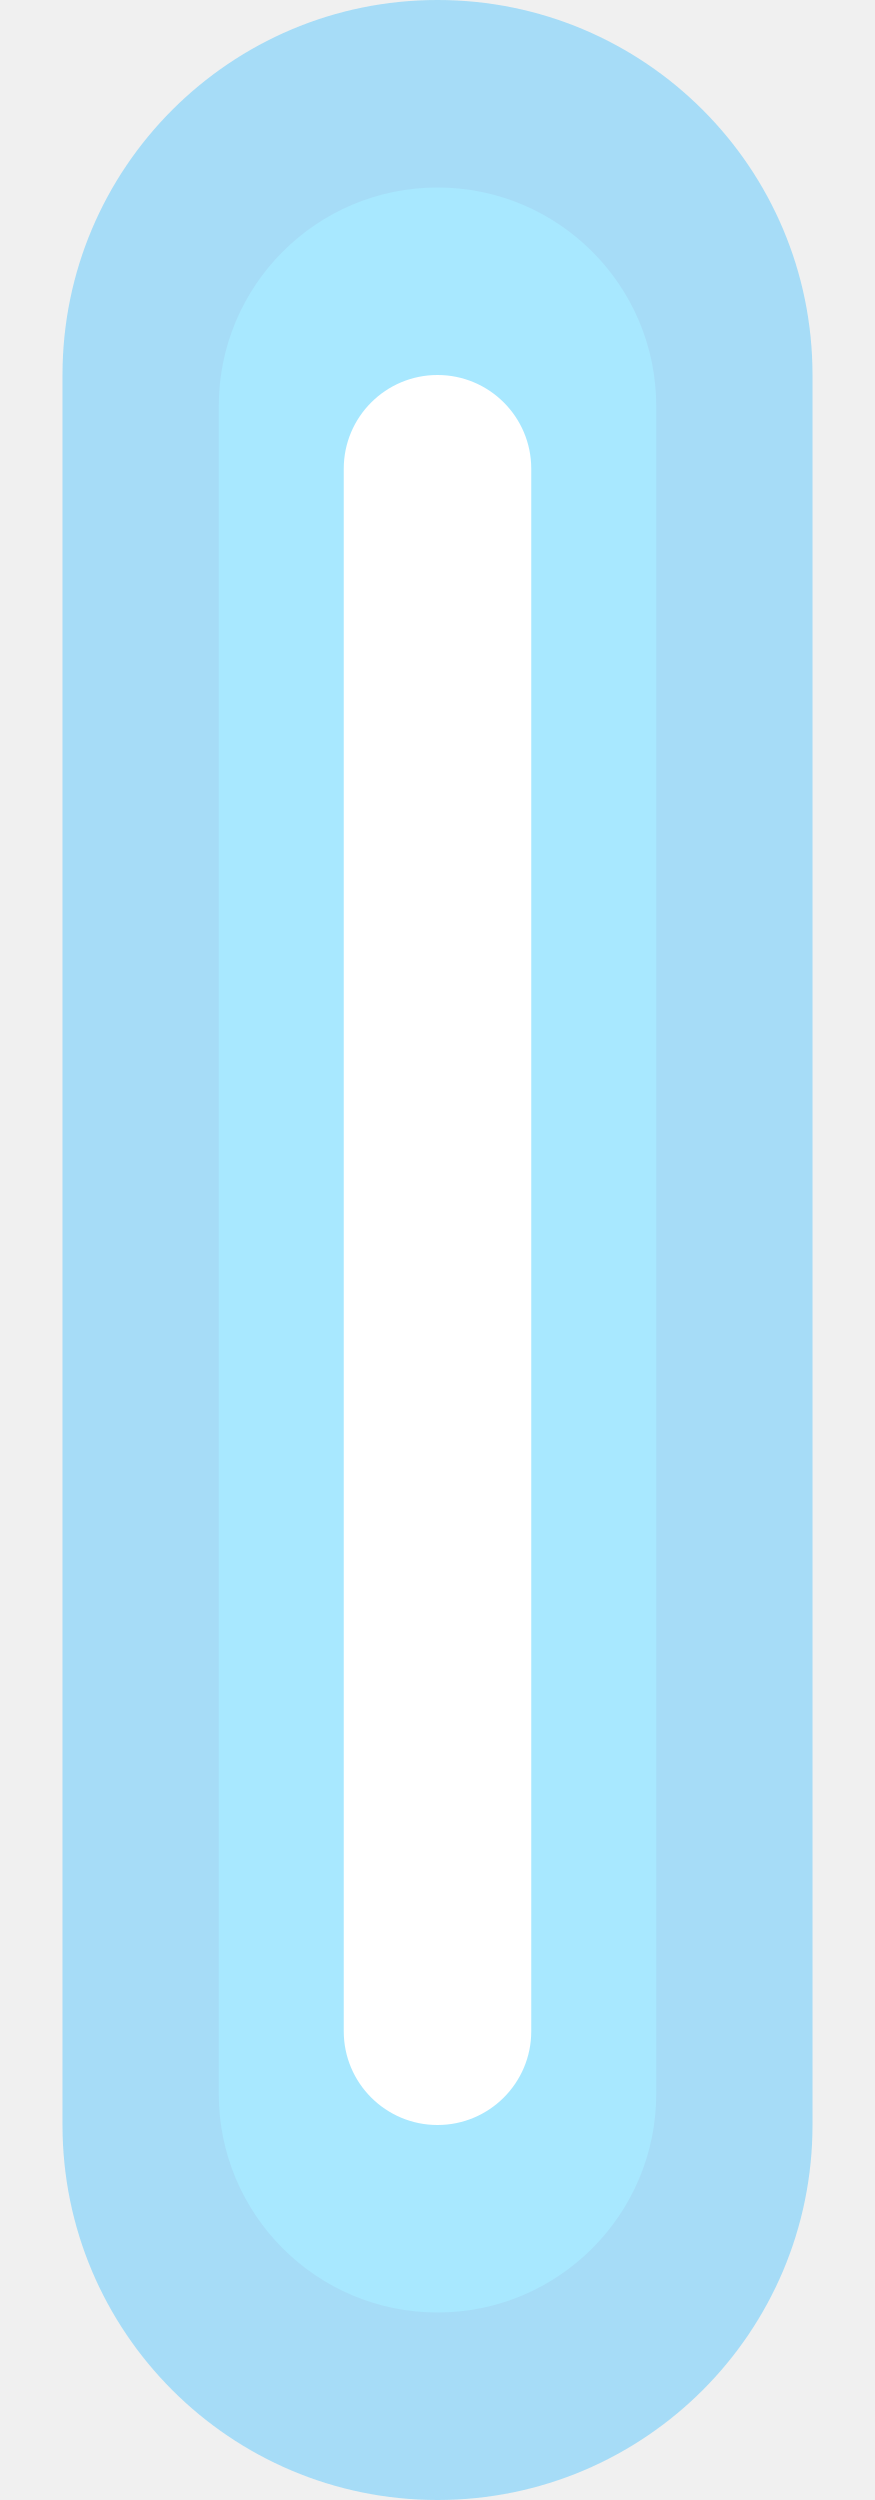
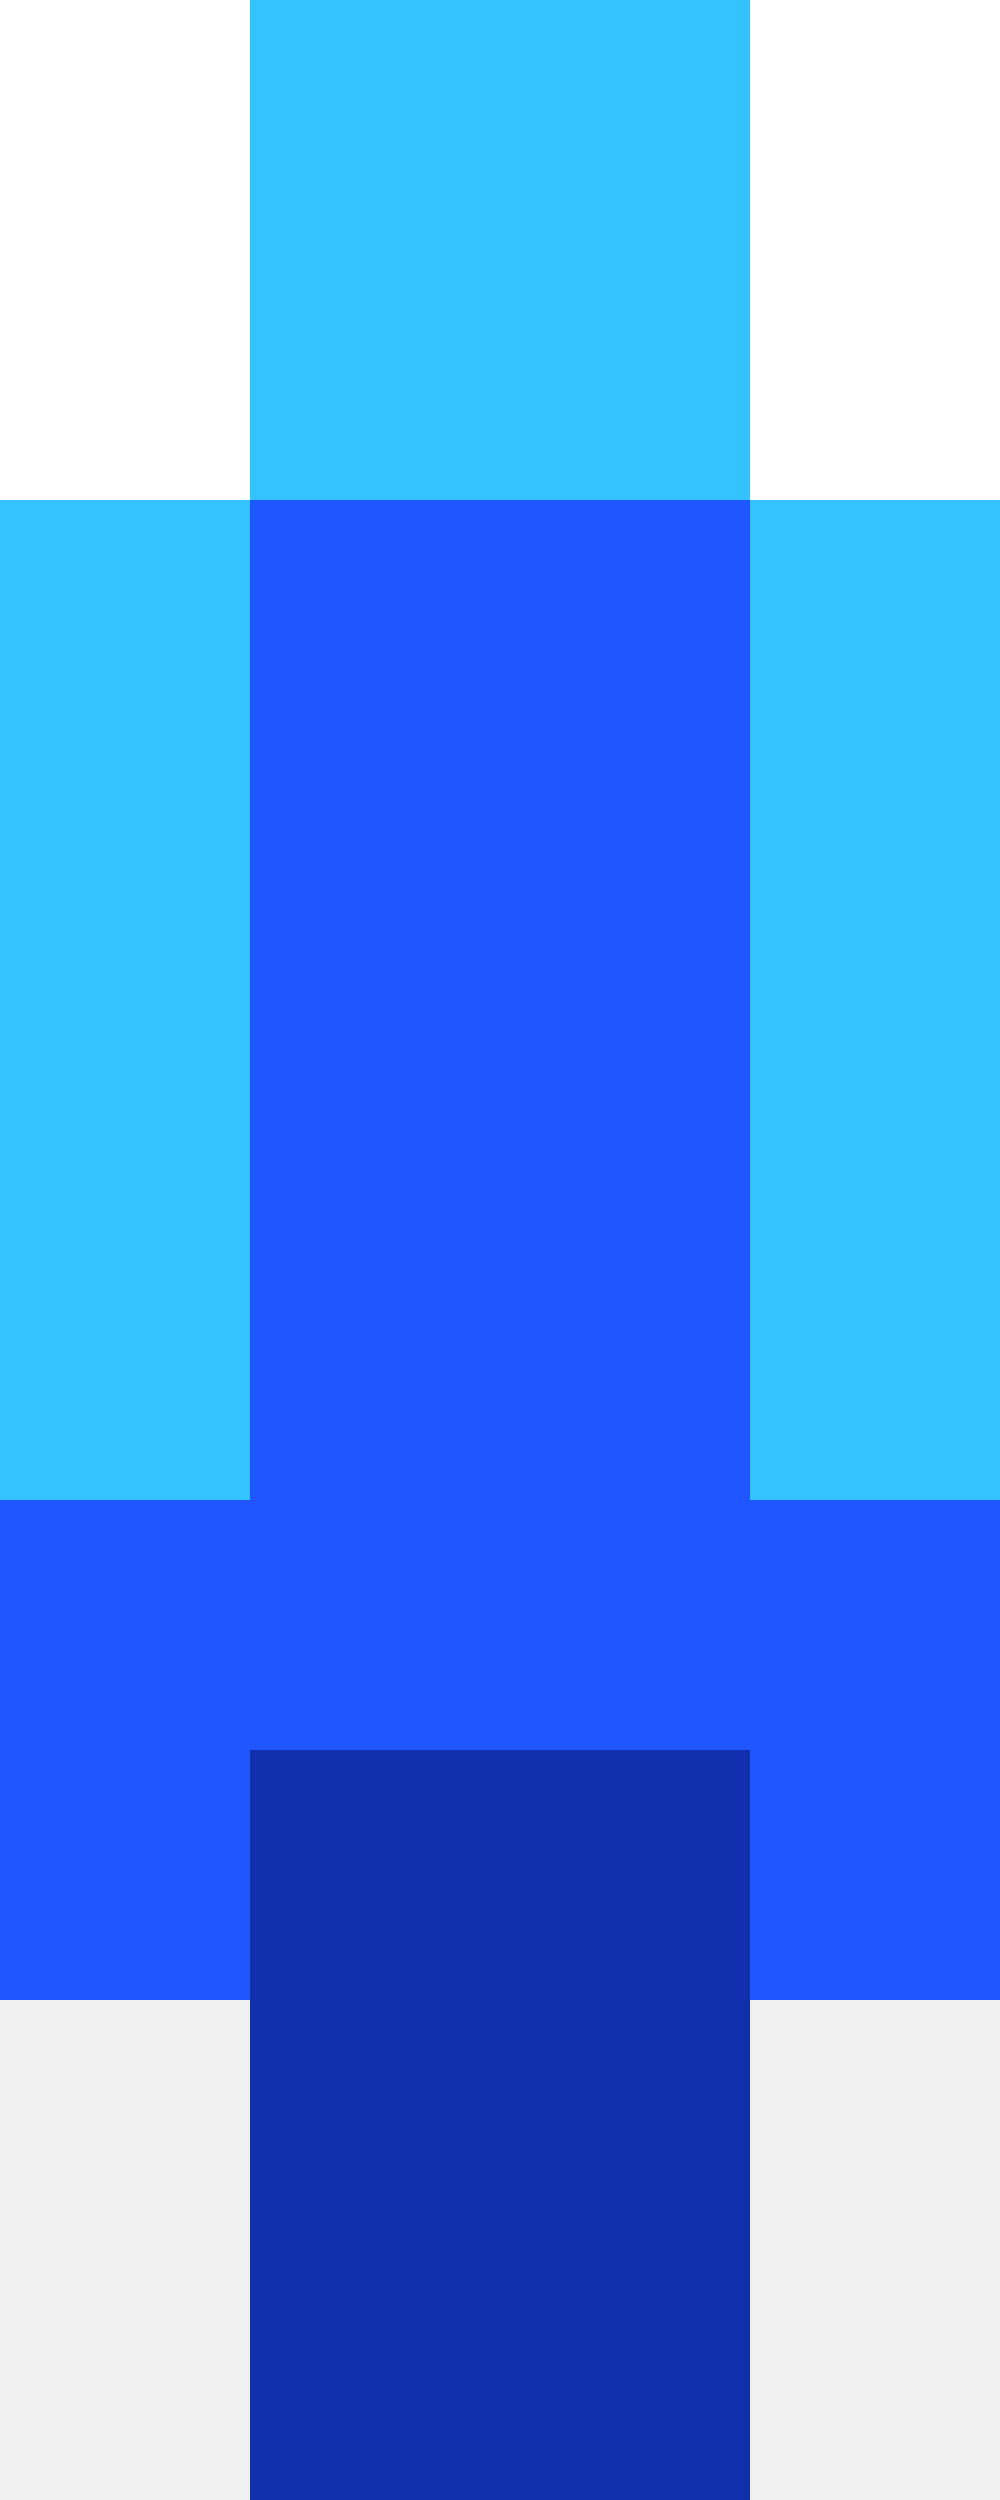
- <svg xmlns="http://www.w3.org/2000/svg" width="14" height="40" viewBox="0 0 14 40">
-   <rect x="1" y="0" width="12" height="40" rx="6" fill="#4bc4ff" opacity="0.45" />
-   <rect x="3.5" y="3" width="7" height="34" rx="3.5" fill="#a8e8ff" />
-   <rect x="5.5" y="6" width="3" height="28" rx="1.5" fill="#ffffff" />
+ <svg xmlns="http://www.w3.org/2000/svg" width="12" height="30" viewBox="0 0 12 30" shape-rendering="crispEdges">
+   <rect x="0" y="0" width="3" height="3" fill="#ffffff" />
+   <rect x="3" y="0" width="6" height="3" fill="#33c4ff" />
+   <rect x="9" y="0" width="3" height="3" fill="#ffffff" />
+   <rect x="0" y="3" width="3" height="3" fill="#ffffff" />
+   <rect x="3" y="3" width="6" height="3" fill="#33c4ff" />
+   <rect x="9" y="3" width="3" height="3" fill="#ffffff" />
+   <rect x="0" y="6" width="3" height="3" fill="#33c4ff" />
+   <rect x="3" y="6" width="6" height="3" fill="#1f56ff" />
+   <rect x="9" y="6" width="3" height="3" fill="#33c4ff" />
+   <rect x="0" y="9" width="3" height="3" fill="#33c4ff" />
+   <rect x="3" y="9" width="6" height="3" fill="#1f56ff" />
+   <rect x="9" y="9" width="3" height="3" fill="#33c4ff" />
+   <rect x="0" y="12" width="3" height="3" fill="#33c4ff" />
+   <rect x="3" y="12" width="6" height="3" fill="#1f56ff" />
+   <rect x="9" y="12" width="3" height="3" fill="#33c4ff" />
+   <rect x="0" y="15" width="3" height="3" fill="#33c4ff" />
+   <rect x="3" y="15" width="6" height="3" fill="#1f56ff" />
+   <rect x="9" y="15" width="3" height="3" fill="#33c4ff" />
+   <rect x="0" y="18" width="12" height="3" fill="#1f56ff" />
+   <rect x="0" y="21" width="3" height="3" fill="#1f56ff" />
+   <rect x="3" y="21" width="6" height="3" fill="#1130ad" />
+   <rect x="9" y="21" width="3" height="3" fill="#1f56ff" />
+   <rect x="3" y="24" width="6" height="3" fill="#1130ad" />
+   <rect x="3" y="27" width="6" height="3" fill="#1130ad" />
</svg>
